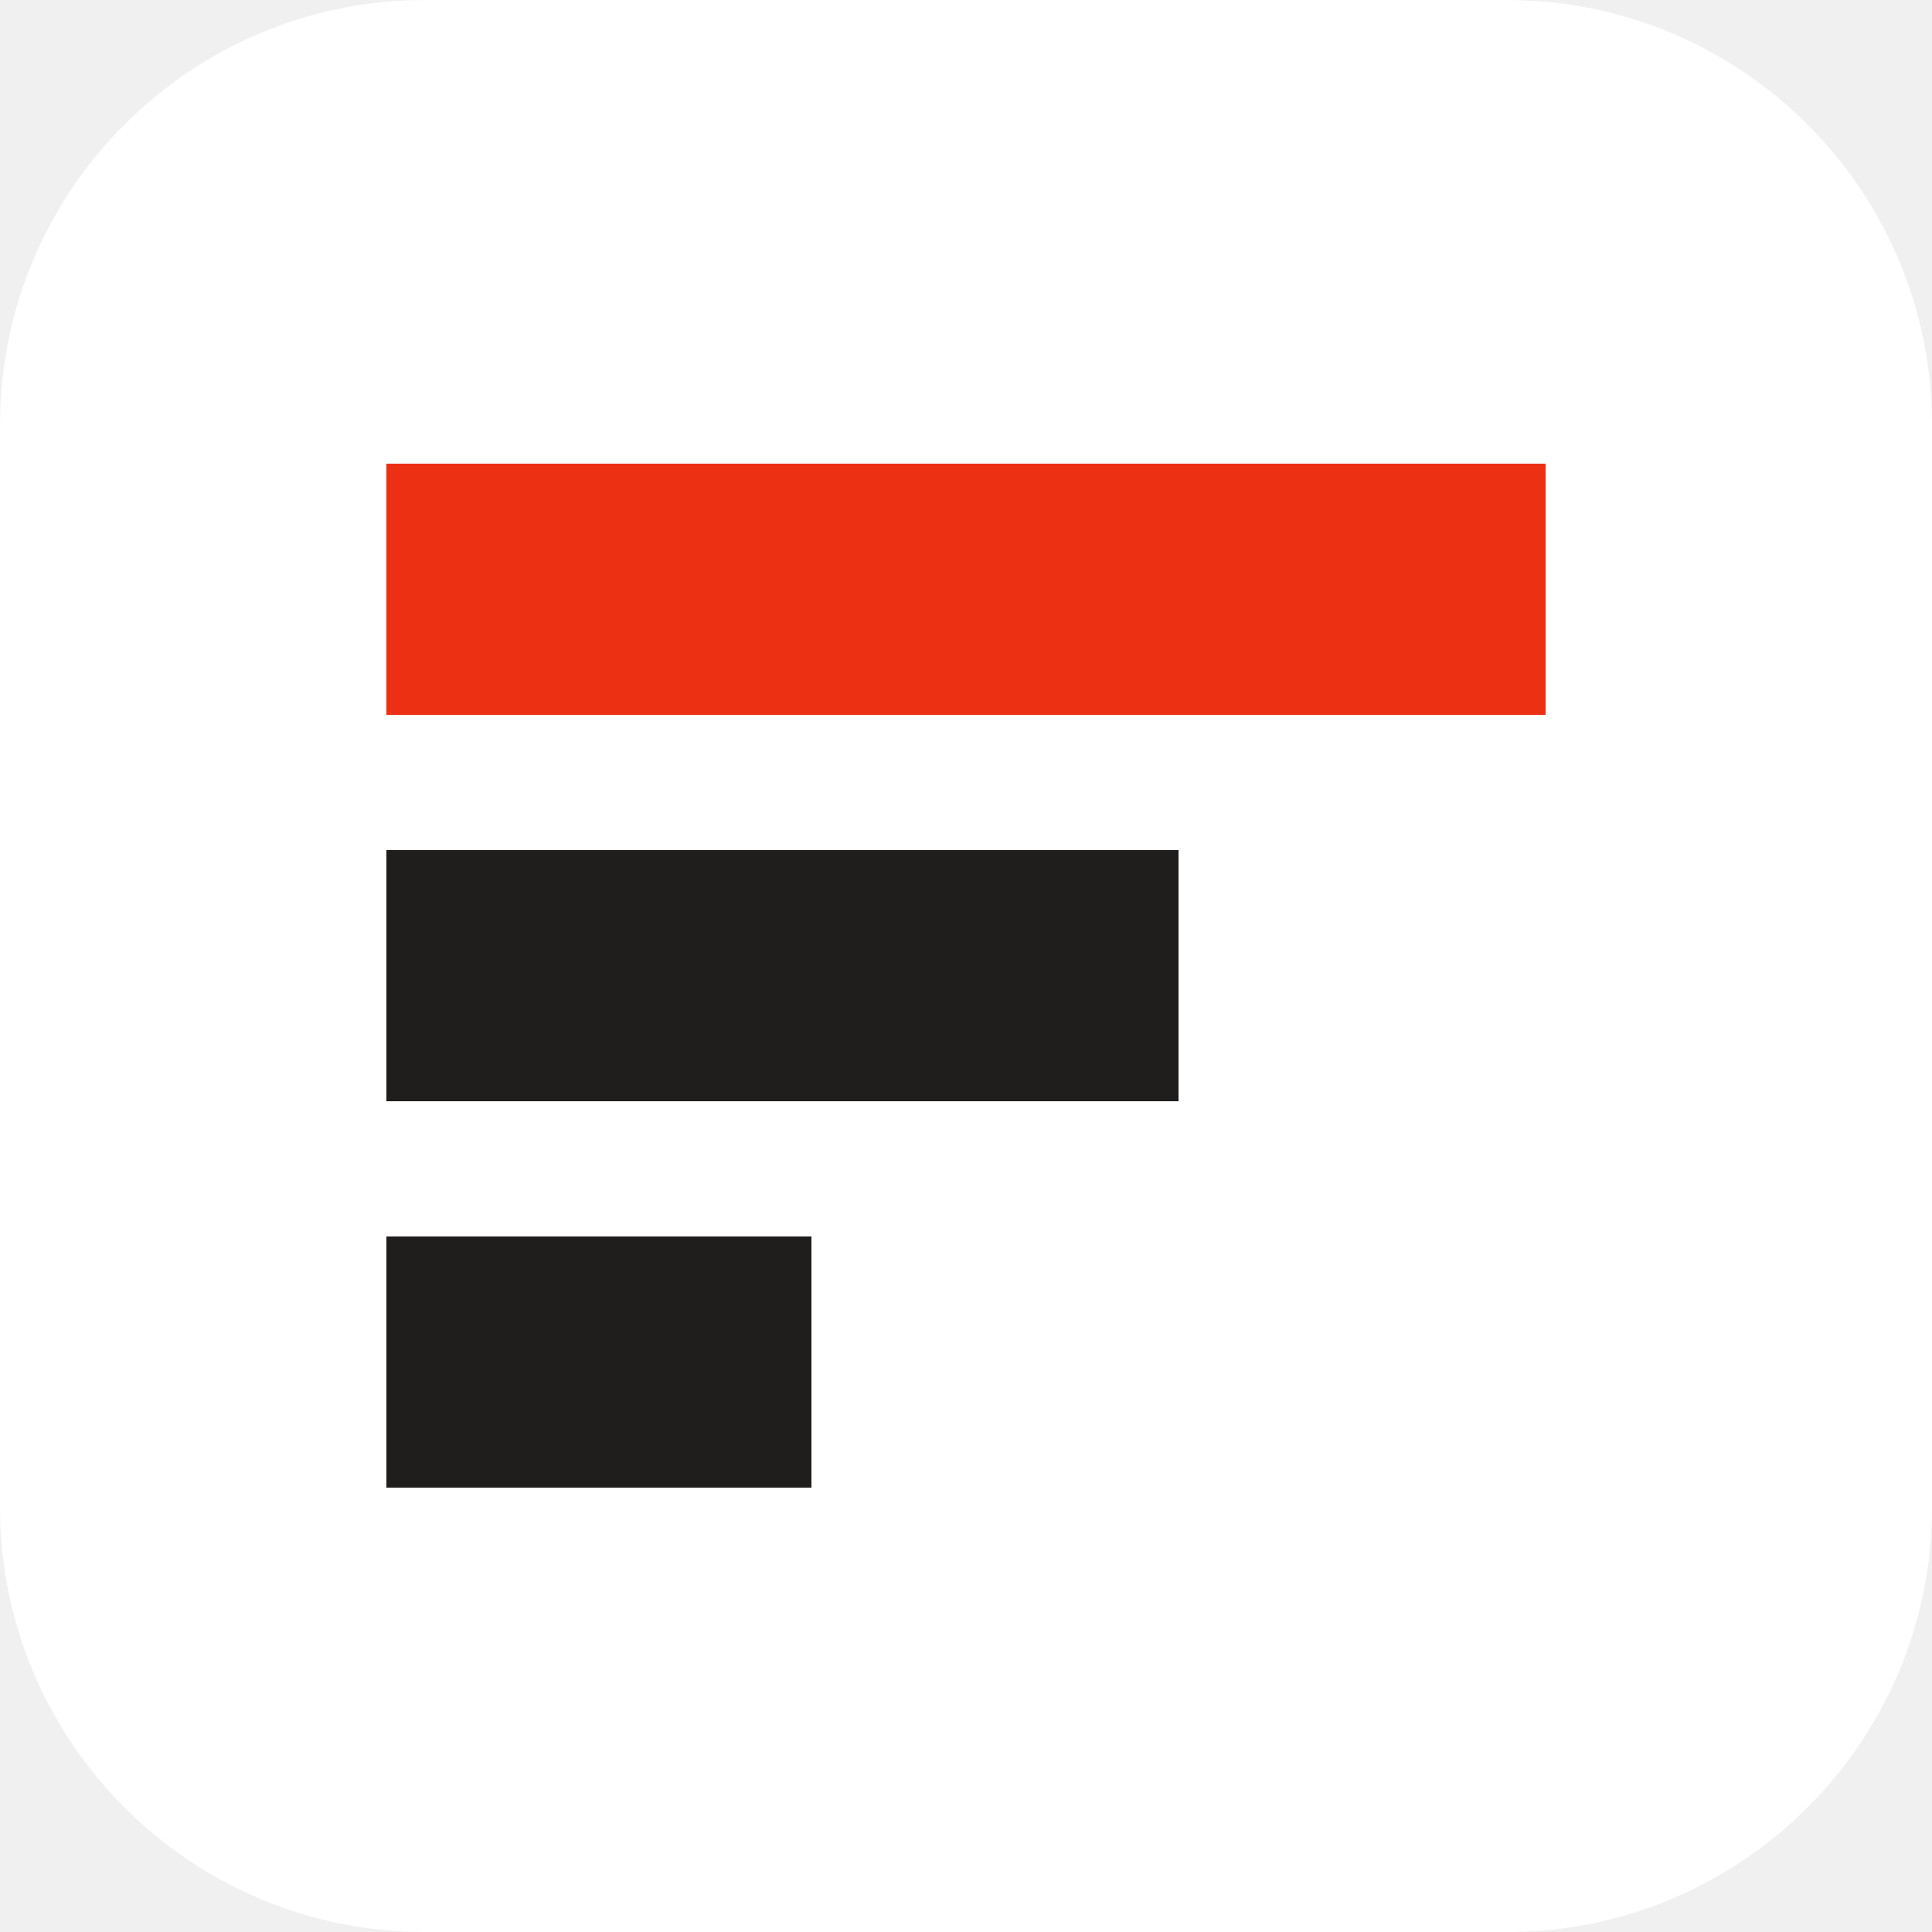
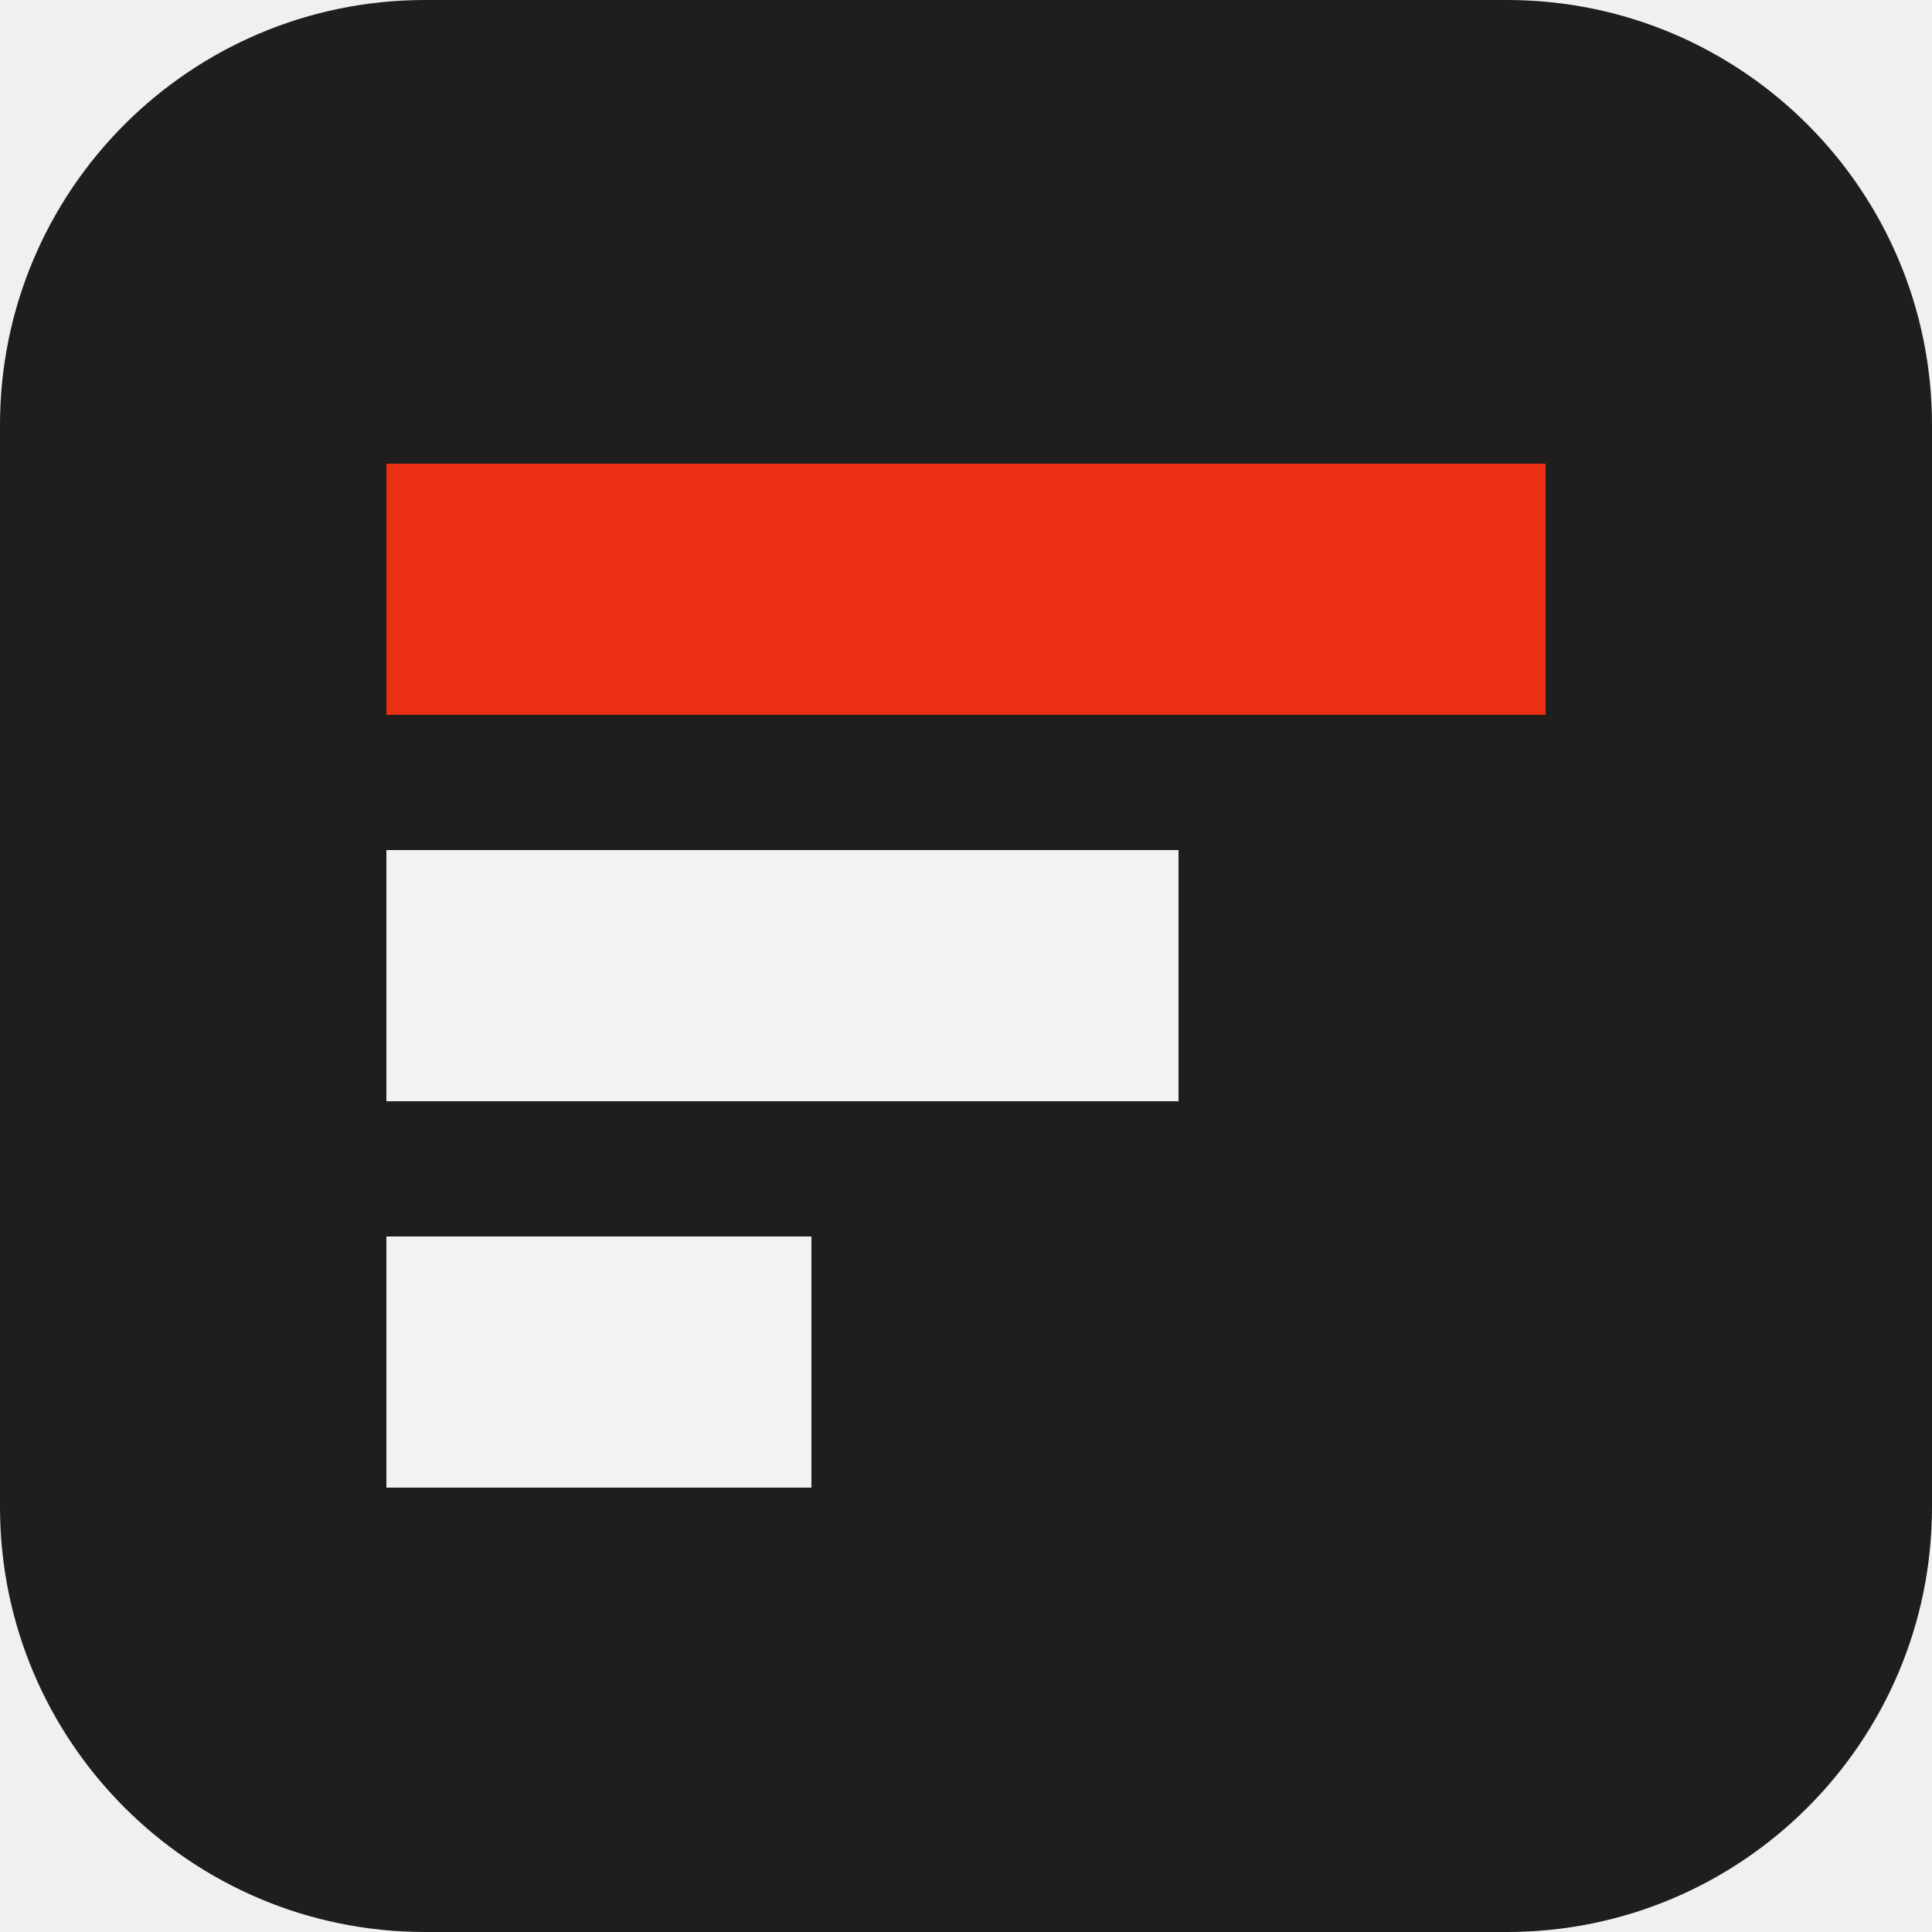
<svg xmlns="http://www.w3.org/2000/svg" viewBox="0 0 100 100">
-   <rect width="100" height="100" rx="22" fill="#ffffff" />
+   <rect width="100" height="100" rx="22" fill="#201e1d" />
  <rect x="20" y="24" width="60" height="13" fill="#ec3013" />
-   <rect x="20" y="44" width="41" height="13" fill="#201e1d" />
-   <rect x="20" y="64" width="22" height="13" fill="#201e1d" />
+   <rect x="20" y="44" width="41" height="13" fill="#f3f2f2" />
+   <rect x="20" y="64" width="22" height="13" fill="#f3f2f2" />
</svg>
